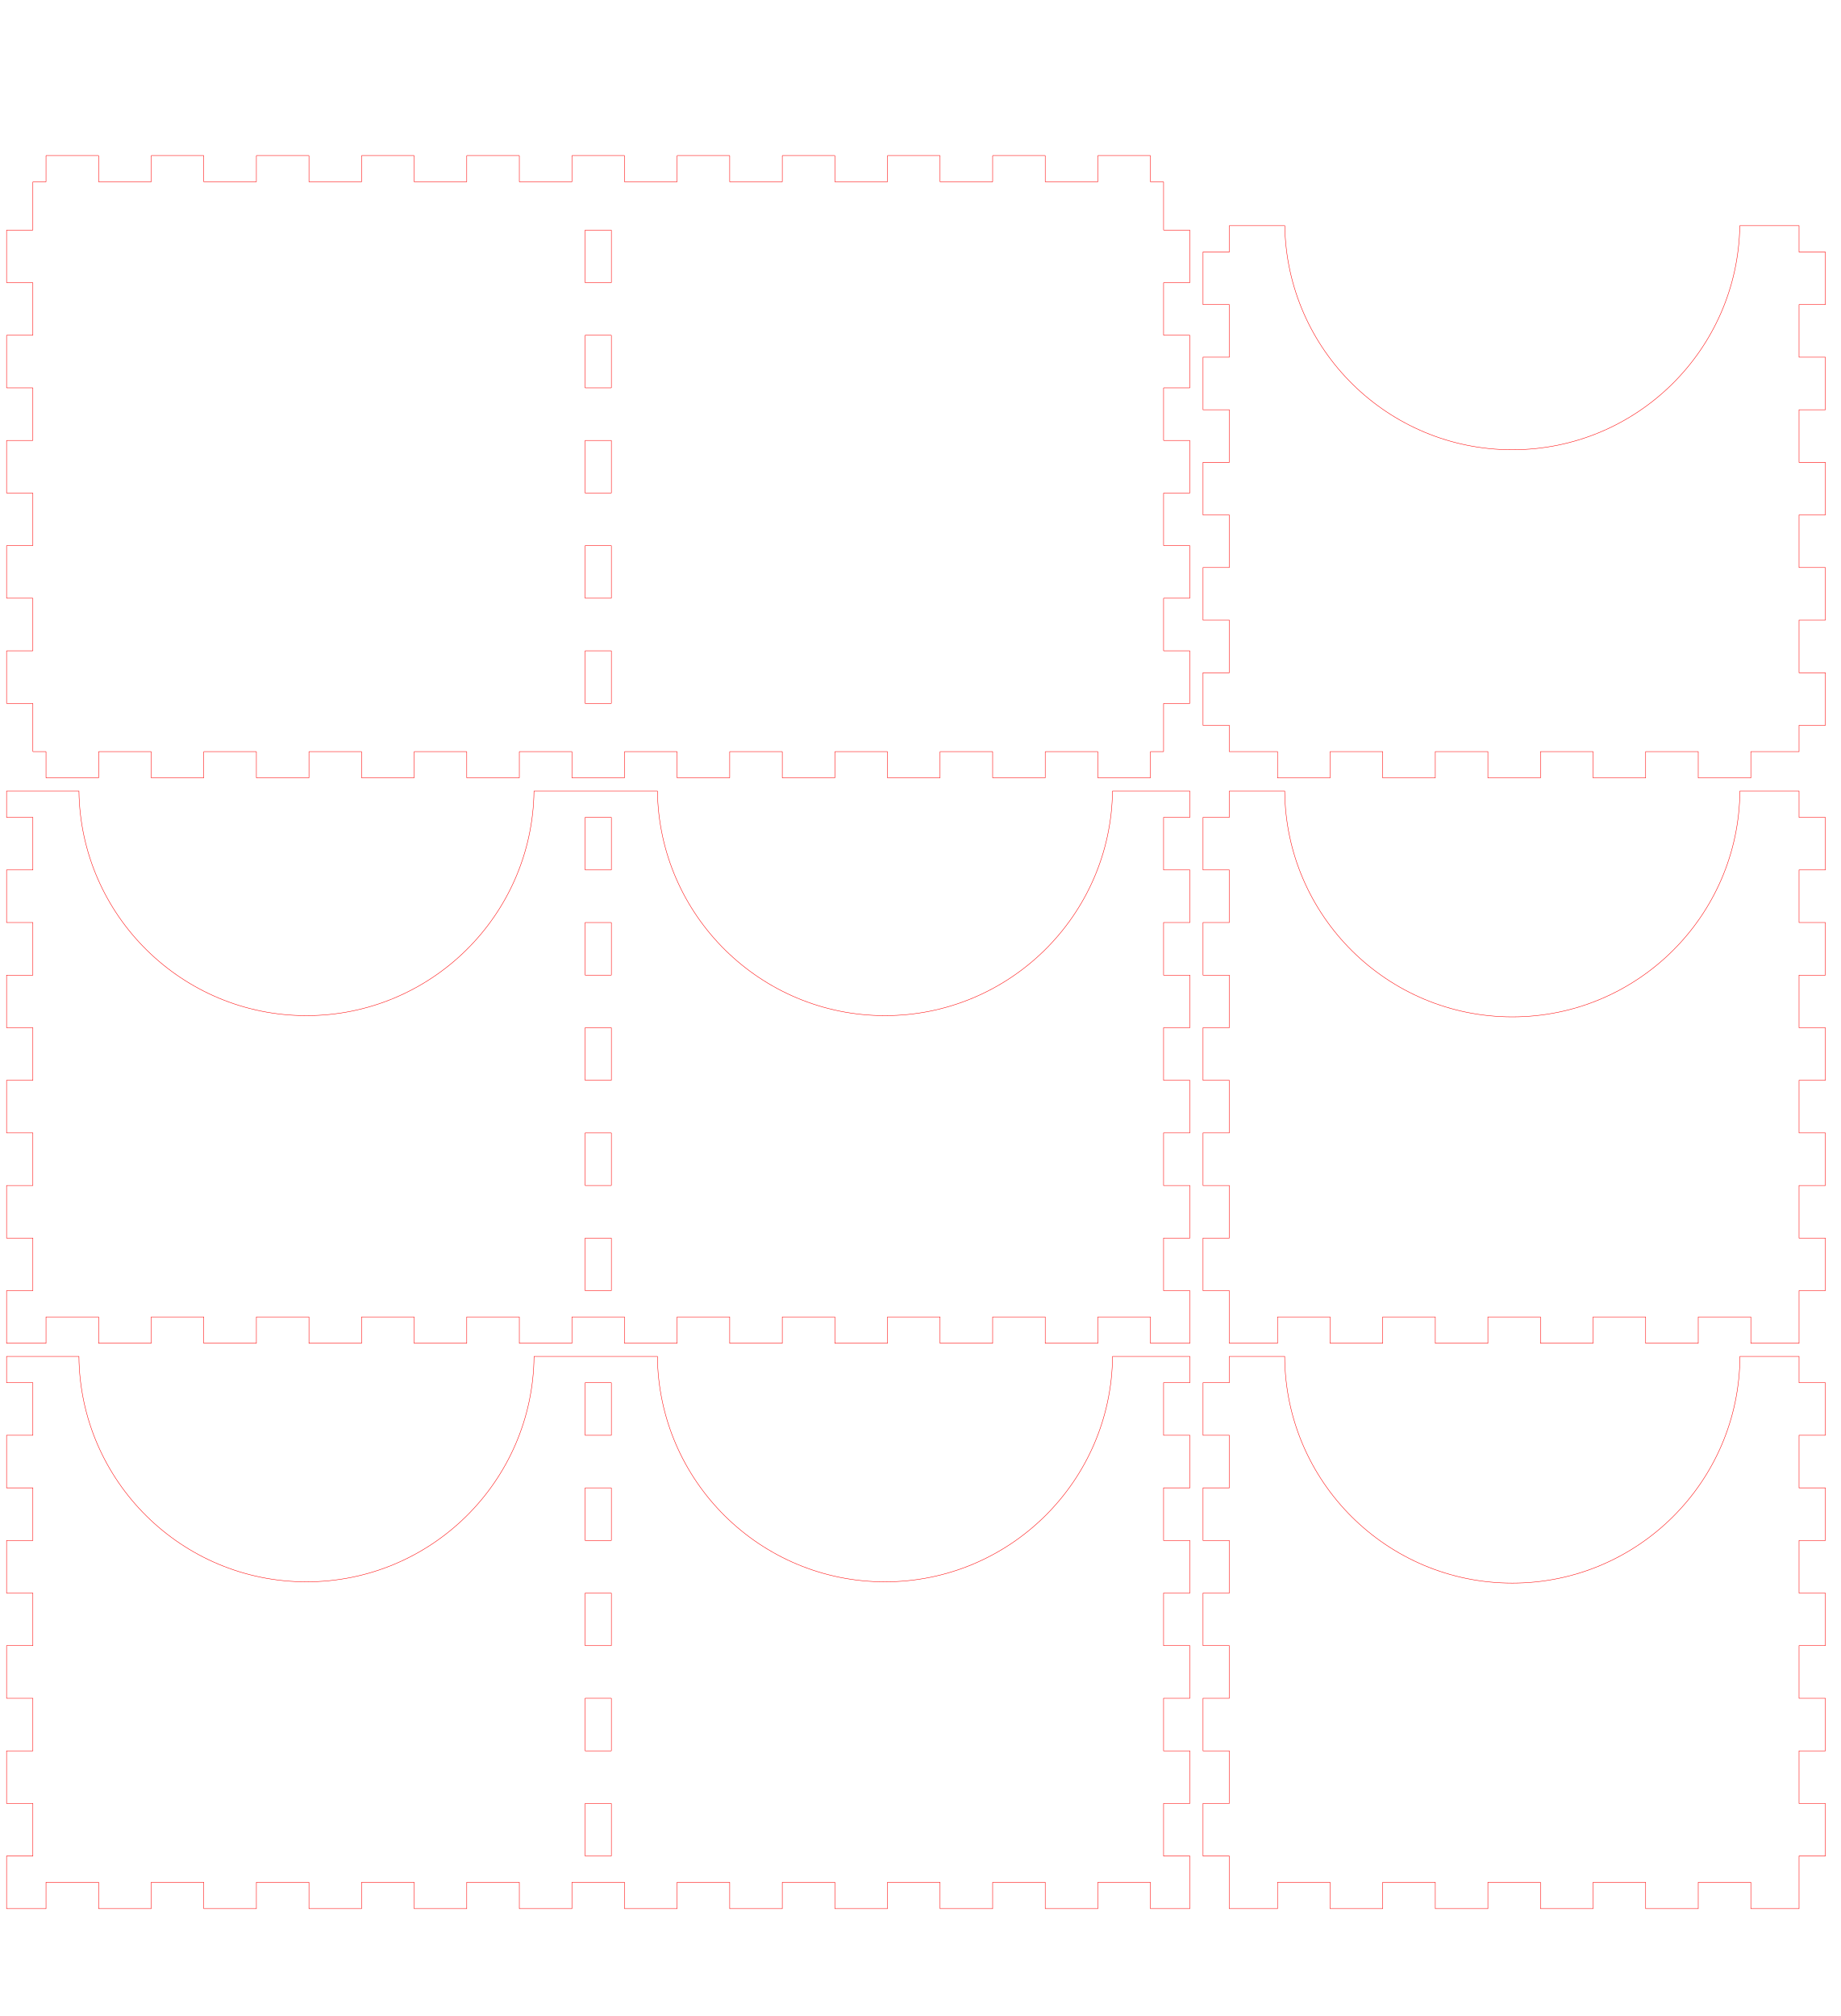
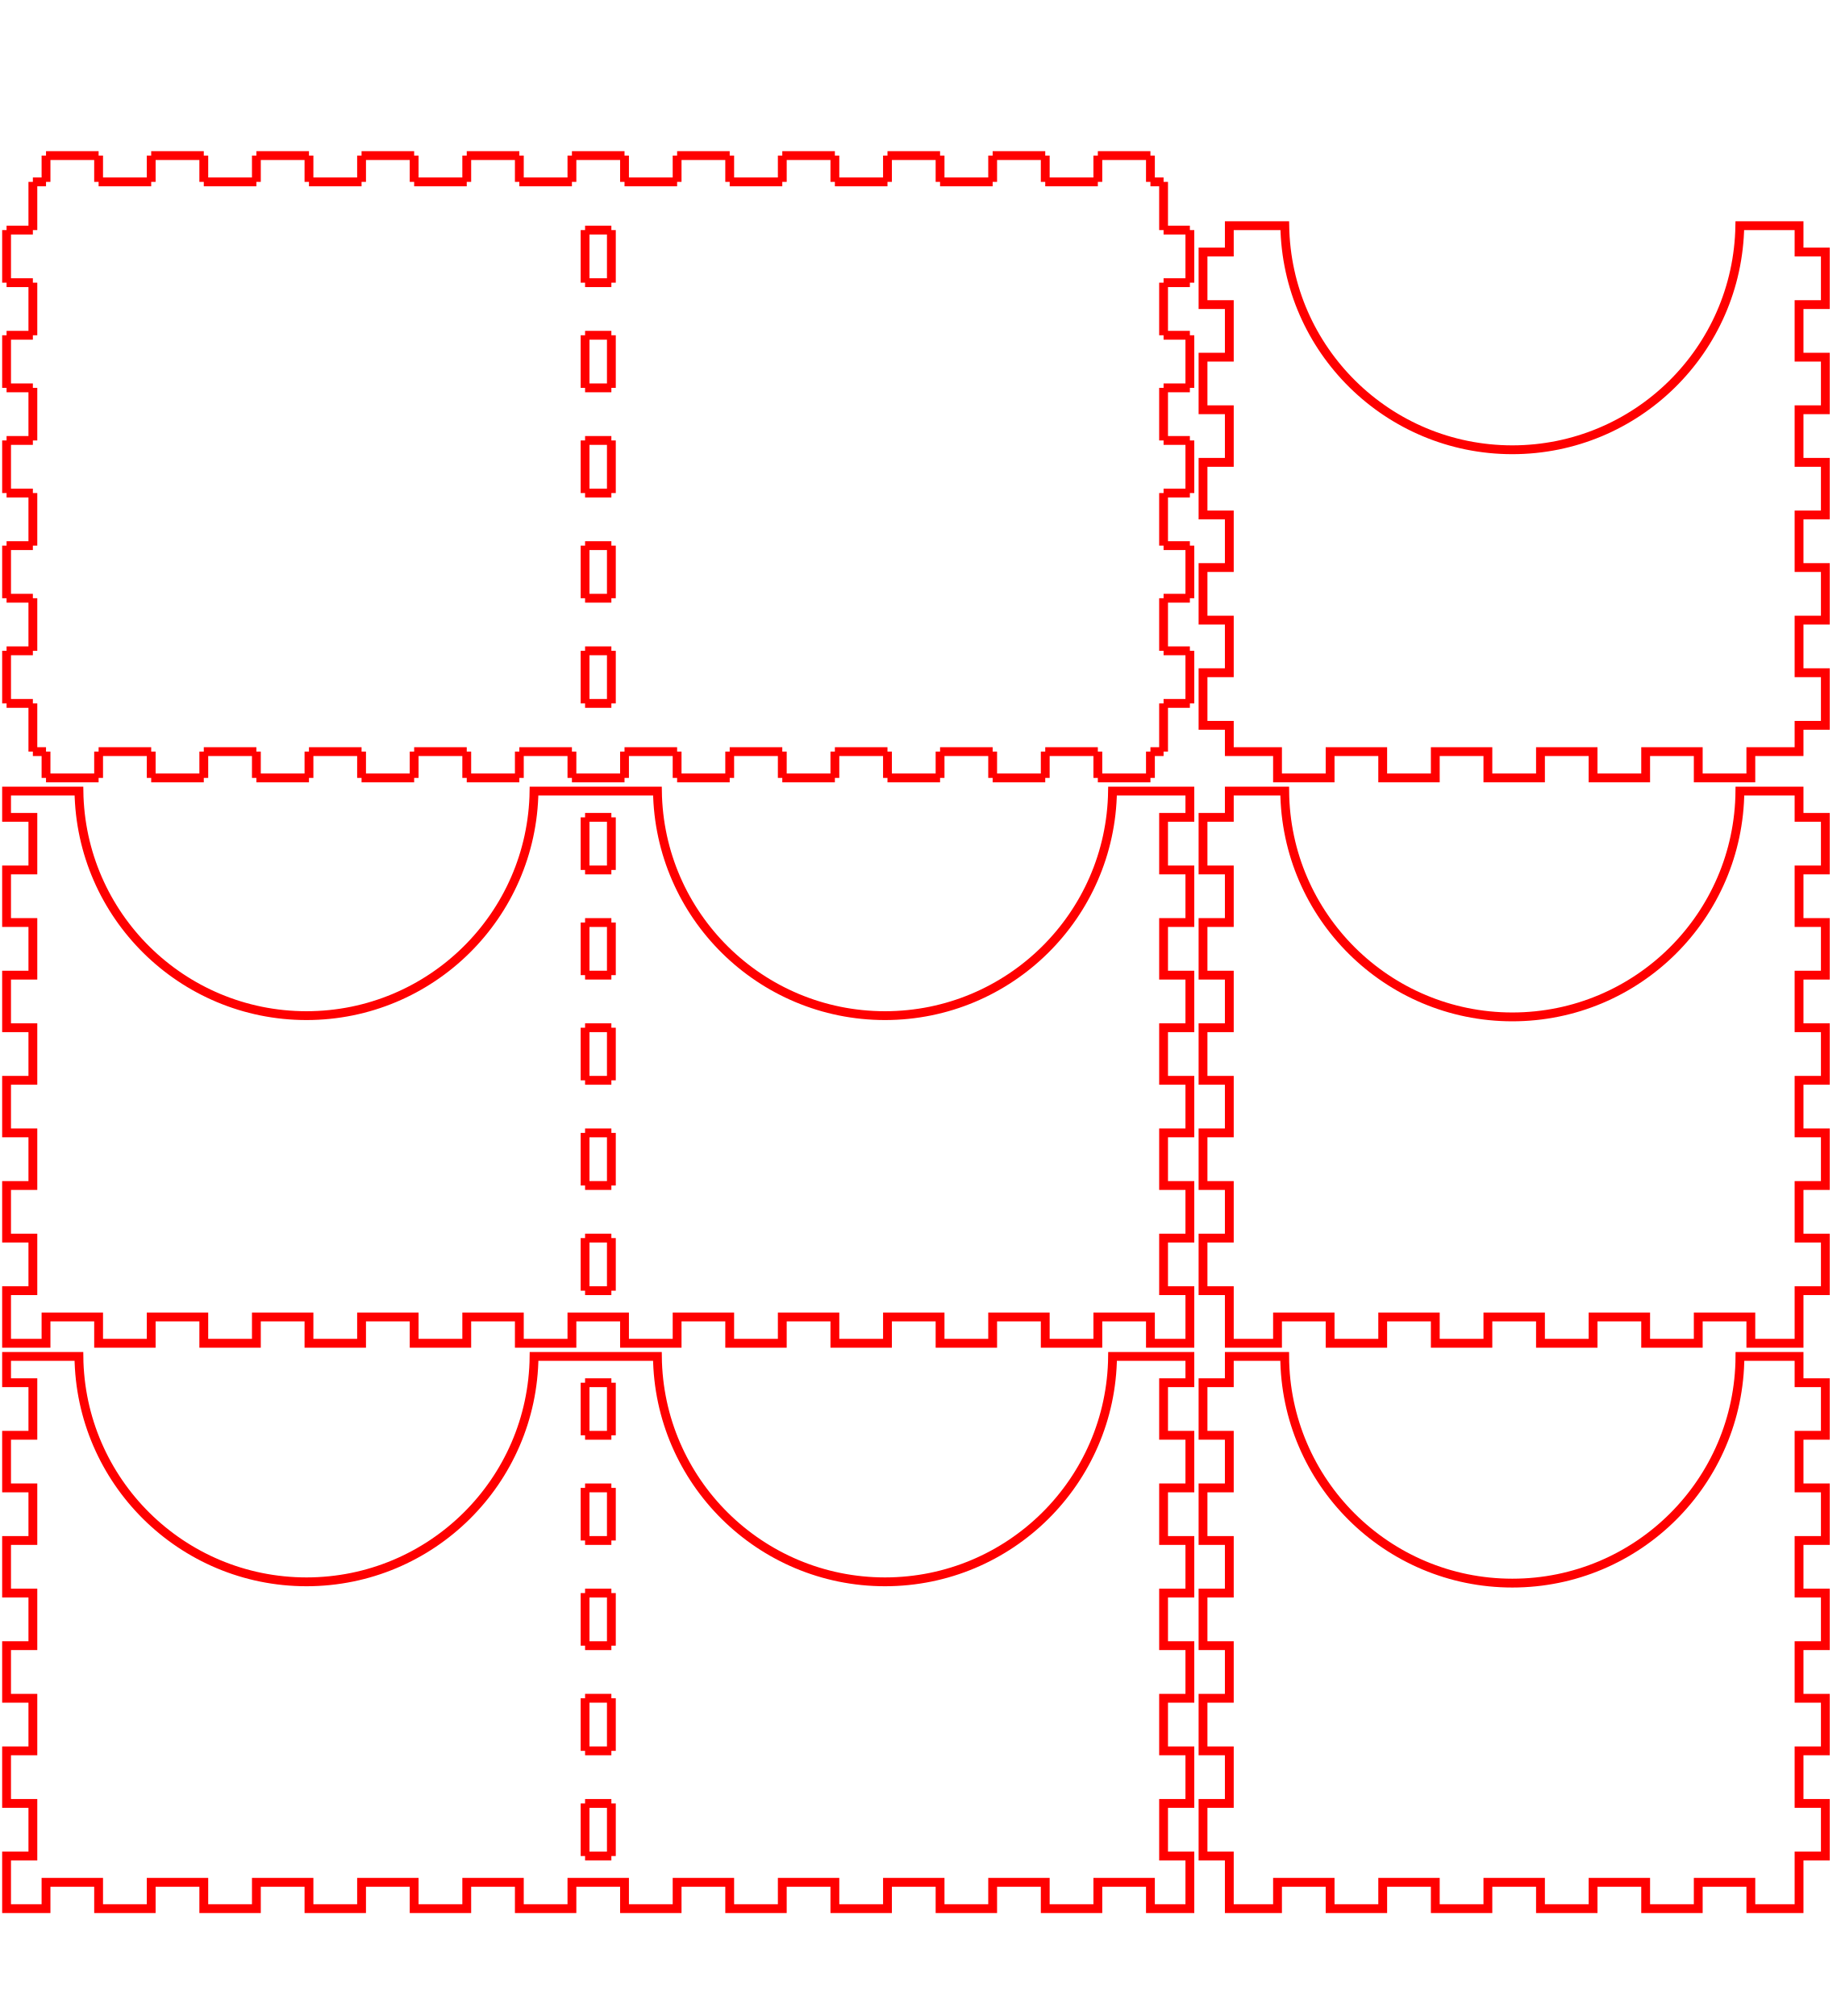
<svg xmlns="http://www.w3.org/2000/svg" width="210mm" height="230mm" viewBox="0 9770 210 230" version="1.1" id="svg2532">
  <defs id="defs2471">
    <g id="g2469">
      <symbol overflow="visible" id="glyph0-0">
        <path style="stroke:none;" d="" id="path2457" />
      </symbol>
      <symbol overflow="visible" id="glyph0-1">
        <path style="stroke:none;" d="M 2.594 -5.156 L 2.594 0 L 3.469 0 L 3.469 -7.234 L 2.891 -7.234 C 2.578 -6.125 2.375 -5.969 1.016 -5.797 L 1.016 -5.156 Z M 2.594 -5.156 " id="path2460" />
      </symbol>
      <symbol overflow="visible" id="glyph0-2">
        <path style="stroke:none;" d="M 2.75 -7.234 C 2.094 -7.234 1.484 -6.938 1.125 -6.438 C 0.656 -5.797 0.438 -4.844 0.438 -3.5 C 0.438 -1.062 1.234 0.234 2.75 0.234 C 4.25 0.234 5.062 -1.062 5.062 -3.438 C 5.062 -4.844 4.844 -5.781 4.375 -6.438 C 4.016 -6.938 3.422 -7.234 2.75 -7.234 Z M 2.75 -6.453 C 3.703 -6.453 4.172 -5.484 4.172 -3.516 C 4.172 -1.453 3.703 -0.5 2.734 -0.5 C 1.797 -0.5 1.328 -1.5 1.328 -3.484 C 1.328 -5.484 1.797 -6.453 2.75 -6.453 Z M 2.75 -6.453 " id="path2463" />
      </symbol>
      <symbol overflow="visible" id="glyph0-3">
        <path style="stroke:none;" d="M 0.703 -5.234 L 0.703 0 L 1.547 0 L 1.547 -3.297 C 1.547 -4.047 2.094 -4.656 2.766 -4.656 C 3.391 -4.656 3.734 -4.281 3.734 -3.609 L 3.734 0 L 4.578 0 L 4.578 -3.297 C 4.578 -4.047 5.125 -4.656 5.812 -4.656 C 6.422 -4.656 6.781 -4.266 6.781 -3.609 L 6.781 0 L 7.625 0 L 7.625 -3.938 C 7.625 -4.875 7.078 -5.391 6.094 -5.391 C 5.406 -5.391 4.984 -5.188 4.484 -4.594 C 4.188 -5.156 3.766 -5.391 3.078 -5.391 C 2.375 -5.391 1.906 -5.125 1.469 -4.5 L 1.469 -5.234 Z M 0.703 -5.234 " id="path2466" />
      </symbol>
    </g>
  </defs>
-   <path id="path2489" d="m 69.75,9981.75 v 0 m 0,0 h -3 m 0,0 v -6 m 0,0 h 3 m 0,0 v 6" style="fill:none;stroke:#ff0000;stroke-width:0.05;stroke-linecap:butt;stroke-linejoin:miter;stroke-miterlimit:10;stroke-opacity:1" />
-   <path id="path2491" d="m 69.75,9969.75 v 0 m 0,0 h -3 m 0,0 v -6 m 0,0 h 3 m 0,0 v 6" style="fill:none;stroke:#ff0000;stroke-width:0.05;stroke-linecap:butt;stroke-linejoin:miter;stroke-miterlimit:10;stroke-opacity:1" />
-   <path id="path2493" d="m 69.75,9957.75 v 0 m 0,0 h -3 m 0,0 v -6 m 0,0 h 3 m 0,0 v 6" style="fill:none;stroke:#ff0000;stroke-width:0.05;stroke-linecap:butt;stroke-linejoin:miter;stroke-miterlimit:10;stroke-opacity:1" />
-   <path id="path2495" d="m 69.75,9945.75 v 0 m 0,0 h -3 m 0,0 v -6 m 0,0 h 3 m 0,0 v 6" style="fill:none;stroke:#ff0000;stroke-width:0.05;stroke-linecap:butt;stroke-linejoin:miter;stroke-miterlimit:10;stroke-opacity:1" />
-   <path id="path2497" d="m 69.75,9933.75 v 0 m 0,0 h -3 m 0,0 v -6 m 0,0 h 3 m 0,0 v 6" style="fill:none;stroke:#ff0000;stroke-width:0.05;stroke-linecap:butt;stroke-linejoin:miter;stroke-miterlimit:10;stroke-opacity:1" />
-   <path style="fill:none;stroke:#ff0000;stroke-width:0.189;stroke-linecap:butt;stroke-linejoin:miter;stroke-miterlimit:10;stroke-opacity:1" d="M 2.834 584.883 L 2.834 596.221 L 14.174 596.221 L 14.174 618.898 L 2.834 618.898 L 2.834 641.574 L 14.174 641.574 L 14.174 664.252 L 2.834 664.252 L 2.834 686.93 L 14.174 686.93 L 14.174 709.605 L 2.834 709.605 L 2.834 732.283 L 14.174 732.283 L 14.174 754.961 L 2.834 754.961 L 2.834 777.639 L 14.174 777.639 L 14.174 800.314 L 2.834 800.314 L 2.834 811.654 L 2.834 822.992 L 14.174 822.992 L 19.842 822.992 L 19.842 811.654 L 42.52 811.654 L 42.52 822.992 L 65.197 822.992 L 65.197 811.654 L 87.873 811.654 L 87.873 822.992 L 110.551 822.992 L 110.551 811.654 L 133.229 811.654 L 133.229 822.992 L 155.906 822.992 L 155.906 811.654 L 178.582 811.654 L 178.582 822.992 L 201.26 822.992 L 201.26 811.654 L 223.938 811.654 L 223.938 822.992 L 246.613 822.992 L 246.613 811.654 L 269.291 811.654 L 269.291 822.992 L 291.969 822.992 L 291.969 811.654 L 314.646 811.654 L 314.646 822.992 L 337.322 822.992 L 337.322 811.654 L 360 811.654 L 360 822.992 L 382.678 822.992 L 382.678 811.654 L 405.354 811.654 L 405.354 822.992 L 428.031 822.992 L 428.031 811.654 L 450.709 811.654 L 450.709 822.992 L 473.387 822.992 L 473.387 811.654 L 496.062 811.654 L 496.062 822.992 L 501.732 822.992 L 513.07 822.992 L 513.07 811.654 L 513.07 800.314 L 501.732 800.314 L 501.732 777.639 L 513.07 777.639 L 513.07 754.961 L 501.732 754.961 L 501.732 732.283 L 513.07 732.283 L 513.07 709.605 L 501.732 709.605 L 501.732 686.93 L 513.07 686.93 L 513.07 664.252 L 501.732 664.252 L 501.732 641.574 L 513.07 641.574 L 513.07 618.898 L 501.732 618.898 L 501.732 596.221 L 513.07 596.221 L 513.07 584.883 L 501.732 584.883 L 479.736 584.883 A 98.173 98.173 0 0 1 381.611 682.08 A 98.173 98.173 0 0 1 283.473 584.883 L 230.287 584.883 A 98.173 98.173 0 0 1 132.162 682.08 A 98.173 98.173 0 0 1 34.025 584.883 L 14.174 584.883 L 2.834 584.883 z " transform="matrix(0.2645833,0,0,0.2645833,0,9770)" id="path2499" />
-   <path id="path2501" d="m 69.75,9917.25 v 0 m 0,0 h -3 m 0,0 v -6 m 0,0 h 3 m 0,0 v 6" style="fill:none;stroke:#ff0000;stroke-width:0.05;stroke-linecap:butt;stroke-linejoin:miter;stroke-miterlimit:10;stroke-opacity:1" />
-   <path id="path2503" d="m 69.75,9905.25 v 0 m 0,0 h -3 m 0,0 v -6 m 0,0 h 3 m 0,0 v 6" style="fill:none;stroke:#ff0000;stroke-width:0.05;stroke-linecap:butt;stroke-linejoin:miter;stroke-miterlimit:10;stroke-opacity:1" />
-   <path id="path2505" d="m 69.75,9893.25 v 0 m 0,0 h -3 m 0,0 v -6 m 0,0 h 3 m 0,0 v 6" style="fill:none;stroke:#ff0000;stroke-width:0.05;stroke-linecap:butt;stroke-linejoin:miter;stroke-miterlimit:10;stroke-opacity:1" />
-   <path id="path2507" d="m 69.75,9881.25 v 0 m 0,0 h -3 m 0,0 v -6 m 0,0 h 3 m 0,0 v 6" style="fill:none;stroke:#ff0000;stroke-width:0.05;stroke-linecap:butt;stroke-linejoin:miter;stroke-miterlimit:10;stroke-opacity:1" />
-   <path id="path2509" d="m 69.75,9869.25 v 0 m 0,0 h -3 m 0,0 v -6 m 0,0 h 3 m 0,0 v 6" style="fill:none;stroke:#ff0000;stroke-width:0.05;stroke-linecap:butt;stroke-linejoin:miter;stroke-miterlimit:10;stroke-opacity:1" />
-   <path style="fill:none;stroke:#ff0000;stroke-width:0.189;stroke-linecap:butt;stroke-linejoin:miter;stroke-miterlimit:10;stroke-opacity:1" d="M 2.834 341.102 L 2.834 352.441 L 14.174 352.441 L 14.174 375.117 L 2.834 375.117 L 2.834 397.795 L 14.174 397.795 L 14.174 420.473 L 2.834 420.473 L 2.834 443.15 L 14.174 443.15 L 14.174 465.826 L 2.834 465.826 L 2.834 488.504 L 14.174 488.504 L 14.174 511.182 L 2.834 511.182 L 2.834 533.857 L 14.174 533.857 L 14.174 556.535 L 2.834 556.535 L 2.834 567.873 L 2.834 579.213 L 14.174 579.213 L 19.842 579.213 L 19.842 567.873 L 42.52 567.873 L 42.52 579.213 L 65.197 579.213 L 65.197 567.873 L 87.873 567.873 L 87.873 579.213 L 110.551 579.213 L 110.551 567.873 L 133.229 567.873 L 133.229 579.213 L 155.906 579.213 L 155.906 567.873 L 178.582 567.873 L 178.582 579.213 L 201.26 579.213 L 201.26 567.873 L 223.938 567.873 L 223.938 579.213 L 246.613 579.213 L 246.613 567.873 L 269.291 567.873 L 269.291 579.213 L 291.969 579.213 L 291.969 567.873 L 314.646 567.873 L 314.646 579.213 L 337.322 579.213 L 337.322 567.873 L 360 567.873 L 360 579.213 L 382.678 579.213 L 382.678 567.873 L 405.354 567.873 L 405.354 579.213 L 428.031 579.213 L 428.031 567.873 L 450.709 567.873 L 450.709 579.213 L 473.387 579.213 L 473.387 567.873 L 496.062 567.873 L 496.062 579.213 L 501.732 579.213 L 513.07 579.213 L 513.07 567.873 L 513.07 556.535 L 501.732 556.535 L 501.732 533.857 L 513.07 533.857 L 513.07 511.182 L 501.732 511.182 L 501.732 488.504 L 513.07 488.504 L 513.07 465.826 L 501.732 465.826 L 501.732 443.15 L 513.07 443.15 L 513.07 420.473 L 501.732 420.473 L 501.732 397.795 L 513.07 397.795 L 513.07 375.117 L 501.732 375.117 L 501.732 352.441 L 513.07 352.441 L 513.07 341.102 L 501.732 341.102 L 479.719 341.102 A 98.173 98.173 0 0 1 381.611 437.939 A 98.173 98.173 0 0 1 283.484 341.102 L 230.27 341.102 A 98.173 98.173 0 0 1 132.162 437.939 A 98.173 98.173 0 0 1 34.037 341.102 L 14.174 341.102 L 2.834 341.102 z " transform="matrix(0.2645833,0,0,0.2645833,0,9770)" id="path2511" />
-   <path id="path2513" d="m 69.75,9850.25 v 0 m 0,0 h -3 m 0,0 v -6 m 0,0 h 3 m 0,0 v 6" style="fill:none;stroke:#ff0000;stroke-width:0.05;stroke-linecap:butt;stroke-linejoin:miter;stroke-miterlimit:10;stroke-opacity:1" />
-   <path id="path2515" d="m 69.75,9838.25 v 0 m 0,0 h -3 m 0,0 v -6 m 0,0 h 3 m 0,0 v 6" style="fill:none;stroke:#ff0000;stroke-width:0.05;stroke-linecap:butt;stroke-linejoin:miter;stroke-miterlimit:10;stroke-opacity:1" />
-   <path id="path2517" d="m 69.75,9826.25 v 0 m 0,0 h -3 m 0,0 v -6 m 0,0 h 3 m 0,0 v 6" style="fill:none;stroke:#ff0000;stroke-width:0.05;stroke-linecap:butt;stroke-linejoin:miter;stroke-miterlimit:10;stroke-opacity:1" />
-   <path id="path2519" d="m 69.75,9814.25 v 0 m 0,0 h -3 m 0,0 v -6 m 0,0 h 3 m 0,0 v 6" style="fill:none;stroke:#ff0000;stroke-width:0.05;stroke-linecap:butt;stroke-linejoin:miter;stroke-miterlimit:10;stroke-opacity:1" />
-   <path id="path2521" d="m 69.75,9802.25 v 0 m 0,0 h -3 m 0,0 v -6 m 0,0 h 3 m 0,0 v 6" style="fill:none;stroke:#ff0000;stroke-width:0.05;stroke-linecap:butt;stroke-linejoin:miter;stroke-miterlimit:10;stroke-opacity:1" />
-   <path id="path2523" d="m 3.75,9855.75 h 1.5 m 0,0 v 0 m 0,0 v 3 m 0,0 h 6 m 0,0 v -3 m 0,0 h 6 m 0,0 v 0 m 0,0 v 3 m 0,0 h 6 m 0,0 v -3 m 0,0 h 6 m 0,0 v 0 m 0,0 v 3 m 0,0 h 6 m 0,0 v -3 m 0,0 h 6 m 0,0 v 0 m 0,0 v 3 m 0,0 h 6 m 0,0 v -3 m 0,0 h 6 m 0,0 v 0 m 0,0 v 3 m 0,0 h 6 m 0,0 v -3 m 0,0 h 6 m 0,0 v 0 m 0,0 v 3 m 0,0 h 6 m 0,0 v -3 m 0,0 h 6 m 0,0 v 0 m 0,0 v 3 m 0,0 h 6 m 0,0 v -3 m 0,0 h 6 m 0,0 v 0 m 0,0 v 3 m 0,0 h 6 m 0,0 v -3 m 0,0 h 6 m 0,0 v 0 m 0,0 v 3 m 0,0 h 6 m 0,0 v -3 m 0,0 h 6 m 0,0 v 0 m 0,0 v 3 m 0,0 h 6 m 0,0 v -3 m 0,0 h 6 m 0,0 v 0 m 0,0 v 3 m 0,0 h 6 m 0,0 v -3 m 0,0 h 1.5 m 0,0 v 0 m 0,0 v 0 m 0,0 v -5.5 m 0,0 v 0 m 0,0 h 3 m 0,0 v -6 m 0,0 h -3 m 0,0 v -6 m 0,0 v 0 m 0,0 h 3 m 0,0 v -6 m 0,0 h -3 m 0,0 v -6 m 0,0 v 0 m 0,0 h 3 m 0,0 v -6 m 0,0 h -3 m 0,0 v -6 m 0,0 v 0 m 0,0 h 3 m 0,0 v -6 m 0,0 h -3 m 0,0 v -6 m 0,0 v 0 m 0,0 h 3 m 0,0 v -6 m 0,0 h -3 m 0,0 v -5.5 m 0,0 v 0 m 0,0 v 0 m 0,0 h -1.5 m 0,0 v 0 m 0,0 v -3 m 0,0 h -6 m 0,0 v 3 m 0,0 h -6 m 0,0 v 0 m 0,0 v -3 m 0,0 h -6 m 0,0 v 3 m 0,0 h -6 m 0,0 v 0 m 0,0 v -3 m 0,0 h -6 m 0,0 v 3 m 0,0 h -6 m 0,0 v 0 m 0,0 v -3 m 0,0 h -6 m 0,0 v 3 m 0,0 h -6 m 0,0 v 0 m 0,0 v -3 m 0,0 h -6 m 0,0 v 3 m 0,0 h -6 m 0,0 v 0 m 0,0 v -3 m 0,0 h -6 m 0,0 v 3 m 0,0 h -6 m 0,0 v 0 m 0,0 v -3 m 0,0 h -6 m 0,0 v 3 m 0,0 h -6 m 0,0 v 0 m 0,0 v -3 m 0,0 h -6 m 0,0 v 3 m 0,0 h -6 m 0,0 v 0 m 0,0 v -3 m 0,0 h -6 m 0,0 v 3 m 0,0 h -6 m 0,0 v 0 m 0,0 v -3 m 0,0 h -6 m 0,0 v 3 m 0,0 h -6 m 0,0 v 0 m 0,0 v -3 m 0,0 h -6 m 0,0 v 3 m 0,0 h -1.5 m 0,0 v 0 m 0,0 v 0 m 0,0 v 5.5 m 0,0 v 0 m 0,0 h -3 m 0,0 v 6 m 0,0 h 3 m 0,0 v 6 m 0,0 v 0 m 0,0 h -3 m 0,0 v 6 m 0,0 h 3 m 0,0 v 6 m 0,0 v 0 m 0,0 h -3 m 0,0 v 6 m 0,0 h 3 m 0,0 v 6 m 0,0 v 0 m 0,0 h -3 m 0,0 v 6 m 0,0 h 3 m 0,0 v 6 m 0,0 v 0 m 0,0 h -3 m 0,0 v 6 m 0,0 h 3 m 0,0 v 5.5 m 0,0 v 0 m 0,0 v 0" style="fill:none;stroke:#ff0000;stroke-width:0.05;stroke-linecap:butt;stroke-linejoin:miter;stroke-miterlimit:10;stroke-opacity:1" />
-   <path style="fill:none;stroke:#ff0000;stroke-width:0.189;stroke-linecap:butt;stroke-linejoin:miter;stroke-miterlimit:10;stroke-opacity:1" d="M 530.078 584.883 L 530.078 596.221 L 518.74 596.221 L 518.74 618.898 L 530.078 618.898 L 530.078 641.574 L 518.74 641.574 L 518.74 664.252 L 530.078 664.252 L 530.078 686.93 L 518.74 686.93 L 518.74 709.605 L 530.078 709.605 L 530.078 732.283 L 518.74 732.283 L 518.74 754.961 L 530.078 754.961 L 530.078 777.639 L 518.74 777.639 L 518.74 800.314 L 530.078 800.314 L 530.078 811.654 L 530.078 822.992 L 550.865 822.992 L 550.865 811.654 L 573.543 811.654 L 573.543 822.992 L 596.221 822.992 L 596.221 811.654 L 618.898 811.654 L 618.898 822.992 L 641.574 822.992 L 641.574 811.654 L 664.252 811.654 L 664.252 822.992 L 686.93 822.992 L 686.93 811.654 L 709.605 811.654 L 709.605 822.992 L 732.283 822.992 L 732.283 811.654 L 754.961 811.654 L 754.961 822.992 L 775.748 822.992 L 775.748 811.654 L 775.748 800.314 L 787.086 800.314 L 787.086 777.639 L 775.748 777.639 L 775.748 754.961 L 787.086 754.961 L 787.086 732.283 L 775.748 732.283 L 775.748 709.605 L 787.086 709.605 L 787.086 686.93 L 775.748 686.93 L 775.748 664.252 L 787.086 664.252 L 787.086 641.574 L 775.748 641.574 L 775.748 618.898 L 787.086 618.898 L 787.086 596.221 L 775.748 596.221 L 775.748 584.883 L 750.264 584.883 A 98.173 98.173 0 0 1 652.111 682.631 A 98.173 98.173 0 0 1 553.953 584.883 L 530.078 584.883 z " transform="matrix(0.2645833,0,0,0.2645833,0,9770)" id="path2525" />
-   <path style="fill:none;stroke:#ff0000;stroke-width:0.189;stroke-linecap:butt;stroke-linejoin:miter;stroke-miterlimit:10;stroke-opacity:1" d="M 530.078 341.102 L 530.078 352.441 L 518.74 352.441 L 518.74 375.117 L 530.078 375.117 L 530.078 397.795 L 518.74 397.795 L 518.74 420.473 L 530.078 420.473 L 530.078 443.15 L 518.74 443.15 L 518.74 465.826 L 530.078 465.826 L 530.078 488.504 L 518.74 488.504 L 518.74 511.182 L 530.078 511.182 L 530.078 533.857 L 518.74 533.857 L 518.74 556.535 L 530.078 556.535 L 530.078 567.873 L 530.078 579.213 L 550.865 579.213 L 550.865 567.873 L 573.543 567.873 L 573.543 579.213 L 596.221 579.213 L 596.221 567.873 L 618.898 567.873 L 618.898 579.213 L 641.574 579.213 L 641.574 567.873 L 664.252 567.873 L 664.252 579.213 L 686.93 579.213 L 686.93 567.873 L 709.605 567.873 L 709.605 579.213 L 732.283 579.213 L 732.283 567.873 L 754.961 567.873 L 754.961 579.213 L 775.748 579.213 L 775.748 567.873 L 775.748 556.535 L 787.086 556.535 L 787.086 533.857 L 775.748 533.857 L 775.748 511.182 L 787.086 511.182 L 787.086 488.504 L 775.748 488.504 L 775.748 465.826 L 787.086 465.826 L 787.086 443.15 L 775.748 443.15 L 775.748 420.473 L 787.086 420.473 L 787.086 397.795 L 775.748 397.795 L 775.748 375.117 L 787.086 375.117 L 787.086 352.441 L 775.748 352.441 L 775.748 341.102 L 750.246 341.102 A 98.173 98.173 0 0 1 652.111 438.479 A 98.173 98.173 0 0 1 553.965 341.102 L 530.078 341.102 z " transform="matrix(0.2645833,0,0,0.2645833,0,9770)" id="path2527" />
-   <path style="fill:none;stroke:#ff0000;stroke-width:0.189;stroke-linecap:butt;stroke-linejoin:miter;stroke-miterlimit:10;stroke-opacity:1" d="M 530.078 97.322 L 530.078 108.662 L 518.74 108.662 L 518.74 131.338 L 530.078 131.338 L 530.078 154.016 L 518.74 154.016 L 518.74 176.693 L 530.078 176.693 L 530.078 199.369 L 518.74 199.369 L 518.74 222.047 L 530.078 222.047 L 530.078 244.725 L 518.74 244.725 L 518.74 267.402 L 530.078 267.402 L 530.078 290.078 L 518.74 290.078 L 518.74 312.756 L 530.078 312.756 L 530.078 324.094 L 550.865 324.094 L 550.865 335.434 L 573.543 335.434 L 573.543 324.094 L 596.221 324.094 L 596.221 335.434 L 618.898 335.434 L 618.898 324.094 L 641.574 324.094 L 641.574 335.434 L 664.252 335.434 L 664.252 324.094 L 686.93 324.094 L 686.93 335.434 L 709.605 335.434 L 709.605 324.094 L 732.283 324.094 L 732.283 335.434 L 754.961 335.434 L 754.961 324.094 L 775.748 324.094 L 775.748 312.756 L 787.086 312.756 L 787.086 290.078 L 775.748 290.078 L 775.748 267.402 L 787.086 267.402 L 787.086 244.725 L 775.748 244.725 L 775.748 222.047 L 787.086 222.047 L 787.086 199.369 L 775.748 199.369 L 775.748 176.693 L 787.086 176.693 L 787.086 154.016 L 775.748 154.016 L 775.748 131.338 L 787.086 131.338 L 787.086 108.662 L 775.748 108.662 L 775.748 97.322 L 750.207 97.322 A 98.173 98.173 0 0 1 652.111 193.939 A 98.173 98.173 0 0 1 553.992 97.322 L 530.078 97.322 z " transform="matrix(0.2645833,0,0,0.2645833,0,9770)" id="path2529" />
+   <path id="path2489" d="m 69.75,9981.75 v 0 m 0,0 h -3 m 0,0 v -6 m 0,0 h 3 m 0,0 v 6" style="fill:none;stroke:#ff0000;stroke-width:1.007;stroke-linecap:butt;stroke-linejoin:miter;stroke-miterlimit:10;stroke-opacity:1;stroke-dasharray:none" />
+   <path id="path2491" d="m 69.75,9969.75 v 0 m 0,0 h -3 m 0,0 v -6 m 0,0 h 3 m 0,0 v 6" style="fill:none;stroke:#ff0000;stroke-width:1.007;stroke-linecap:butt;stroke-linejoin:miter;stroke-miterlimit:10;stroke-opacity:1;stroke-dasharray:none" />
+   <path id="path2493" d="m 69.75,9957.75 v 0 m 0,0 h -3 m 0,0 v -6 m 0,0 h 3 m 0,0 v 6" style="fill:none;stroke:#ff0000;stroke-width:1.007;stroke-linecap:butt;stroke-linejoin:miter;stroke-miterlimit:10;stroke-opacity:1;stroke-dasharray:none" />
+   <path id="path2495" d="m 69.75,9945.75 v 0 m 0,0 h -3 m 0,0 v -6 m 0,0 h 3 m 0,0 v 6" style="fill:none;stroke:#ff0000;stroke-width:1.007;stroke-linecap:butt;stroke-linejoin:miter;stroke-miterlimit:10;stroke-opacity:1;stroke-dasharray:none" />
+   <path id="path2497" d="m 69.75,9933.75 v 0 m 0,0 h -3 m 0,0 v -6 m 0,0 h 3 m 0,0 v 6" style="fill:none;stroke:#ff0000;stroke-width:1.007;stroke-linecap:butt;stroke-linejoin:miter;stroke-miterlimit:10;stroke-opacity:1;stroke-dasharray:none" />
+   <path style="fill:none;stroke:#ff0000;stroke-width:3.806;stroke-linecap:butt;stroke-linejoin:miter;stroke-miterlimit:10;stroke-opacity:1;stroke-dasharray:none" d="M 2.834 584.883 L 2.834 596.221 L 14.174 596.221 L 14.174 618.898 L 2.834 618.898 L 2.834 641.574 L 14.174 641.574 L 14.174 664.252 L 2.834 664.252 L 2.834 686.93 L 14.174 686.93 L 14.174 709.605 L 2.834 709.605 L 2.834 732.283 L 14.174 732.283 L 14.174 754.961 L 2.834 754.961 L 2.834 777.639 L 14.174 777.639 L 14.174 800.314 L 2.834 800.314 L 2.834 811.654 L 2.834 822.992 L 14.174 822.992 L 19.842 822.992 L 19.842 811.654 L 42.52 811.654 L 42.52 822.992 L 65.197 822.992 L 65.197 811.654 L 87.873 811.654 L 87.873 822.992 L 110.551 822.992 L 110.551 811.654 L 133.229 811.654 L 133.229 822.992 L 155.906 822.992 L 155.906 811.654 L 178.582 811.654 L 178.582 822.992 L 201.26 822.992 L 201.26 811.654 L 223.938 811.654 L 223.938 822.992 L 246.613 822.992 L 246.613 811.654 L 269.291 811.654 L 269.291 822.992 L 291.969 822.992 L 291.969 811.654 L 314.646 811.654 L 314.646 822.992 L 337.322 822.992 L 337.322 811.654 L 360 811.654 L 360 822.992 L 382.678 822.992 L 382.678 811.654 L 405.354 811.654 L 405.354 822.992 L 428.031 822.992 L 428.031 811.654 L 450.709 811.654 L 450.709 822.992 L 473.387 822.992 L 473.387 811.654 L 496.062 811.654 L 496.062 822.992 L 501.732 822.992 L 513.07 822.992 L 513.07 811.654 L 513.07 800.314 L 501.732 800.314 L 501.732 777.639 L 513.07 777.639 L 513.07 754.961 L 501.732 754.961 L 501.732 732.283 L 513.07 732.283 L 513.07 709.605 L 501.732 709.605 L 501.732 686.93 L 513.07 686.93 L 513.07 664.252 L 501.732 664.252 L 501.732 641.574 L 513.07 641.574 L 513.07 618.898 L 501.732 618.898 L 501.732 596.221 L 513.07 596.221 L 513.07 584.883 L 501.732 584.883 L 479.736 584.883 A 98.173 98.173 0 0 1 381.611 682.08 A 98.173 98.173 0 0 1 283.473 584.883 L 230.287 584.883 A 98.173 98.173 0 0 1 132.162 682.08 A 98.173 98.173 0 0 1 34.025 584.883 L 14.174 584.883 L 2.834 584.883 z " transform="matrix(0.2645833,0,0,0.2645833,0,9770)" id="path2499" />
+   <path id="path2501" d="m 69.75,9917.25 v 0 m 0,0 h -3 m 0,0 v -6 m 0,0 h 3 m 0,0 v 6" style="fill:none;stroke:#ff0000;stroke-width:1.007;stroke-linecap:butt;stroke-linejoin:miter;stroke-miterlimit:10;stroke-opacity:1;stroke-dasharray:none" />
+   <path id="path2503" d="m 69.75,9905.25 v 0 m 0,0 h -3 m 0,0 v -6 m 0,0 h 3 m 0,0 v 6" style="fill:none;stroke:#ff0000;stroke-width:1.007;stroke-linecap:butt;stroke-linejoin:miter;stroke-miterlimit:10;stroke-opacity:1;stroke-dasharray:none" />
+   <path id="path2505" d="m 69.75,9893.25 v 0 m 0,0 h -3 m 0,0 v -6 m 0,0 h 3 m 0,0 v 6" style="fill:none;stroke:#ff0000;stroke-width:1.007;stroke-linecap:butt;stroke-linejoin:miter;stroke-miterlimit:10;stroke-opacity:1;stroke-dasharray:none" />
+   <path id="path2507" d="m 69.75,9881.25 v 0 m 0,0 h -3 m 0,0 v -6 m 0,0 h 3 m 0,0 v 6" style="fill:none;stroke:#ff0000;stroke-width:1.007;stroke-linecap:butt;stroke-linejoin:miter;stroke-miterlimit:10;stroke-opacity:1;stroke-dasharray:none" />
+   <path id="path2509" d="m 69.75,9869.25 v 0 m 0,0 h -3 m 0,0 v -6 m 0,0 h 3 m 0,0 v 6" style="fill:none;stroke:#ff0000;stroke-width:1.007;stroke-linecap:butt;stroke-linejoin:miter;stroke-miterlimit:10;stroke-opacity:1;stroke-dasharray:none" />
+   <path style="fill:none;stroke:#ff0000;stroke-width:3.806;stroke-linecap:butt;stroke-linejoin:miter;stroke-miterlimit:10;stroke-opacity:1;stroke-dasharray:none" d="M 2.834 341.102 L 2.834 352.441 L 14.174 352.441 L 14.174 375.117 L 2.834 375.117 L 2.834 397.795 L 14.174 397.795 L 14.174 420.473 L 2.834 420.473 L 2.834 443.15 L 14.174 443.15 L 14.174 465.826 L 2.834 465.826 L 2.834 488.504 L 14.174 488.504 L 14.174 511.182 L 2.834 511.182 L 2.834 533.857 L 14.174 533.857 L 14.174 556.535 L 2.834 556.535 L 2.834 567.873 L 2.834 579.213 L 14.174 579.213 L 19.842 579.213 L 19.842 567.873 L 42.52 567.873 L 42.52 579.213 L 65.197 579.213 L 65.197 567.873 L 87.873 567.873 L 87.873 579.213 L 110.551 579.213 L 110.551 567.873 L 133.229 567.873 L 133.229 579.213 L 155.906 579.213 L 155.906 567.873 L 178.582 567.873 L 178.582 579.213 L 201.26 579.213 L 201.26 567.873 L 223.938 567.873 L 223.938 579.213 L 246.613 579.213 L 246.613 567.873 L 269.291 567.873 L 269.291 579.213 L 291.969 579.213 L 291.969 567.873 L 314.646 567.873 L 314.646 579.213 L 337.322 579.213 L 337.322 567.873 L 360 567.873 L 360 579.213 L 382.678 579.213 L 382.678 567.873 L 405.354 567.873 L 405.354 579.213 L 428.031 579.213 L 428.031 567.873 L 450.709 567.873 L 450.709 579.213 L 473.387 579.213 L 473.387 567.873 L 496.062 567.873 L 496.062 579.213 L 501.732 579.213 L 513.07 579.213 L 513.07 567.873 L 513.07 556.535 L 501.732 556.535 L 501.732 533.857 L 513.07 533.857 L 513.07 511.182 L 501.732 511.182 L 501.732 488.504 L 513.07 488.504 L 513.07 465.826 L 501.732 465.826 L 501.732 443.15 L 513.07 443.15 L 513.07 420.473 L 501.732 420.473 L 501.732 397.795 L 513.07 397.795 L 513.07 375.117 L 501.732 375.117 L 501.732 352.441 L 513.07 352.441 L 513.07 341.102 L 501.732 341.102 L 479.719 341.102 A 98.173 98.173 0 0 1 381.611 437.939 A 98.173 98.173 0 0 1 283.484 341.102 L 230.27 341.102 A 98.173 98.173 0 0 1 132.162 437.939 A 98.173 98.173 0 0 1 34.037 341.102 L 14.174 341.102 L 2.834 341.102 z " transform="matrix(0.2645833,0,0,0.2645833,0,9770)" id="path2511" />
+   <path id="path2513" d="m 69.75,9850.25 v 0 m 0,0 h -3 m 0,0 v -6 m 0,0 h 3 m 0,0 v 6" style="fill:none;stroke:#ff0000;stroke-width:1.007;stroke-linecap:butt;stroke-linejoin:miter;stroke-miterlimit:10;stroke-opacity:1;stroke-dasharray:none" />
+   <path id="path2515" d="m 69.75,9838.25 v 0 m 0,0 h -3 m 0,0 v -6 m 0,0 h 3 m 0,0 v 6" style="fill:none;stroke:#ff0000;stroke-width:1.007;stroke-linecap:butt;stroke-linejoin:miter;stroke-miterlimit:10;stroke-opacity:1;stroke-dasharray:none" />
+   <path id="path2517" d="m 69.75,9826.25 v 0 m 0,0 h -3 m 0,0 v -6 m 0,0 h 3 m 0,0 v 6" style="fill:none;stroke:#ff0000;stroke-width:1.007;stroke-linecap:butt;stroke-linejoin:miter;stroke-miterlimit:10;stroke-opacity:1;stroke-dasharray:none" />
+   <path id="path2519" d="m 69.75,9814.25 v 0 m 0,0 h -3 m 0,0 v -6 m 0,0 h 3 m 0,0 v 6" style="fill:none;stroke:#ff0000;stroke-width:1.007;stroke-linecap:butt;stroke-linejoin:miter;stroke-miterlimit:10;stroke-opacity:1;stroke-dasharray:none" />
+   <path id="path2521" d="m 69.75,9802.25 v 0 m 0,0 h -3 m 0,0 v -6 m 0,0 h 3 m 0,0 v 6" style="fill:none;stroke:#ff0000;stroke-width:1.007;stroke-linecap:butt;stroke-linejoin:miter;stroke-miterlimit:10;stroke-opacity:1;stroke-dasharray:none" />
+   <path id="path2523" d="m 3.75,9855.75 h 1.5 m 0,0 v 0 m 0,0 v 3 m 0,0 h 6 m 0,0 v -3 m 0,0 h 6 m 0,0 v 0 m 0,0 v 3 m 0,0 h 6 m 0,0 v -3 m 0,0 h 6 m 0,0 v 0 m 0,0 v 3 m 0,0 h 6 m 0,0 v -3 m 0,0 h 6 m 0,0 v 0 m 0,0 v 3 m 0,0 h 6 m 0,0 v -3 m 0,0 h 6 m 0,0 v 0 m 0,0 v 3 m 0,0 h 6 m 0,0 v -3 m 0,0 h 6 m 0,0 v 0 m 0,0 v 3 m 0,0 h 6 m 0,0 v -3 m 0,0 h 6 m 0,0 v 0 m 0,0 v 3 m 0,0 h 6 m 0,0 v -3 m 0,0 h 6 m 0,0 v 0 m 0,0 v 3 m 0,0 h 6 m 0,0 v -3 m 0,0 h 6 m 0,0 v 0 m 0,0 v 3 m 0,0 h 6 m 0,0 v -3 m 0,0 h 6 m 0,0 v 0 m 0,0 v 3 m 0,0 h 6 m 0,0 v -3 m 0,0 h 6 m 0,0 v 0 m 0,0 v 3 m 0,0 h 6 m 0,0 v -3 m 0,0 h 1.5 m 0,0 v 0 m 0,0 v 0 m 0,0 v -5.5 m 0,0 v 0 m 0,0 h 3 m 0,0 v -6 m 0,0 h -3 m 0,0 v -6 m 0,0 v 0 m 0,0 h 3 m 0,0 v -6 m 0,0 h -3 m 0,0 v -6 m 0,0 v 0 m 0,0 h 3 m 0,0 v -6 m 0,0 h -3 m 0,0 v -6 m 0,0 v 0 m 0,0 h 3 m 0,0 v -6 m 0,0 h -3 m 0,0 v -6 m 0,0 v 0 m 0,0 h 3 m 0,0 v -6 m 0,0 h -3 m 0,0 v -5.5 m 0,0 v 0 m 0,0 v 0 m 0,0 h -1.5 m 0,0 v 0 m 0,0 v -3 m 0,0 h -6 m 0,0 v 3 m 0,0 h -6 m 0,0 v 0 m 0,0 v -3 m 0,0 h -6 m 0,0 v 3 m 0,0 h -6 m 0,0 v 0 m 0,0 v -3 m 0,0 h -6 m 0,0 v 3 m 0,0 h -6 m 0,0 v 0 m 0,0 v -3 m 0,0 h -6 m 0,0 v 3 m 0,0 h -6 m 0,0 v 0 m 0,0 v -3 m 0,0 h -6 m 0,0 v 3 m 0,0 h -6 m 0,0 v 0 m 0,0 v -3 m 0,0 h -6 m 0,0 v 3 m 0,0 h -6 m 0,0 v 0 m 0,0 v -3 m 0,0 h -6 m 0,0 v 3 m 0,0 h -6 m 0,0 v 0 m 0,0 v -3 m 0,0 h -6 m 0,0 v 3 m 0,0 h -6 m 0,0 v 0 m 0,0 v -3 m 0,0 h -6 m 0,0 v 3 m 0,0 h -6 m 0,0 v 0 m 0,0 v -3 m 0,0 h -6 m 0,0 v 3 m 0,0 h -6 m 0,0 v 0 m 0,0 v -3 m 0,0 h -6 m 0,0 v 3 m 0,0 h -1.5 m 0,0 v 0 m 0,0 v 0 m 0,0 v 5.5 m 0,0 v 0 m 0,0 h -3 m 0,0 v 6 m 0,0 h 3 m 0,0 v 6 m 0,0 v 0 m 0,0 h -3 m 0,0 v 6 m 0,0 h 3 m 0,0 v 6 m 0,0 v 0 m 0,0 h -3 m 0,0 v 6 m 0,0 h 3 m 0,0 v 6 m 0,0 v 0 m 0,0 h -3 m 0,0 v 6 m 0,0 h 3 m 0,0 v 6 m 0,0 v 0 m 0,0 h -3 m 0,0 v 6 m 0,0 h 3 m 0,0 v 5.5 m 0,0 v 0 m 0,0 v 0" style="fill:none;stroke:#ff0000;stroke-width:1.007;stroke-linecap:butt;stroke-linejoin:miter;stroke-miterlimit:10;stroke-opacity:1;stroke-dasharray:none" />
+   <path style="fill:none;stroke:#ff0000;stroke-width:3.806;stroke-linecap:butt;stroke-linejoin:miter;stroke-miterlimit:10;stroke-opacity:1;stroke-dasharray:none" d="M 530.078 584.883 L 530.078 596.221 L 518.74 596.221 L 518.74 618.898 L 530.078 618.898 L 530.078 641.574 L 518.74 641.574 L 518.74 664.252 L 530.078 664.252 L 530.078 686.93 L 518.74 686.93 L 518.74 709.605 L 530.078 709.605 L 530.078 732.283 L 518.74 732.283 L 518.74 754.961 L 530.078 754.961 L 530.078 777.639 L 518.74 777.639 L 518.74 800.314 L 530.078 800.314 L 530.078 811.654 L 530.078 822.992 L 550.865 822.992 L 550.865 811.654 L 573.543 811.654 L 573.543 822.992 L 596.221 822.992 L 596.221 811.654 L 618.898 811.654 L 618.898 822.992 L 641.574 822.992 L 641.574 811.654 L 664.252 811.654 L 664.252 822.992 L 686.93 822.992 L 686.93 811.654 L 709.605 811.654 L 709.605 822.992 L 732.283 822.992 L 732.283 811.654 L 754.961 811.654 L 754.961 822.992 L 775.748 822.992 L 775.748 811.654 L 775.748 800.314 L 787.086 800.314 L 787.086 777.639 L 775.748 777.639 L 775.748 754.961 L 787.086 754.961 L 787.086 732.283 L 775.748 732.283 L 775.748 709.605 L 787.086 709.605 L 787.086 686.93 L 775.748 686.93 L 775.748 664.252 L 787.086 664.252 L 787.086 641.574 L 775.748 641.574 L 775.748 618.898 L 787.086 618.898 L 787.086 596.221 L 775.748 596.221 L 775.748 584.883 L 750.264 584.883 A 98.173 98.173 0 0 1 652.111 682.631 A 98.173 98.173 0 0 1 553.953 584.883 L 530.078 584.883 z " transform="matrix(0.2645833,0,0,0.2645833,0,9770)" id="path2525" />
+   <path style="fill:none;stroke:#ff0000;stroke-width:3.806;stroke-linecap:butt;stroke-linejoin:miter;stroke-miterlimit:10;stroke-opacity:1;stroke-dasharray:none" d="M 530.078 341.102 L 530.078 352.441 L 518.74 352.441 L 518.74 375.117 L 530.078 375.117 L 530.078 397.795 L 518.74 397.795 L 518.74 420.473 L 530.078 420.473 L 530.078 443.15 L 518.74 443.15 L 518.74 465.826 L 530.078 465.826 L 530.078 488.504 L 518.74 488.504 L 518.74 511.182 L 530.078 511.182 L 530.078 533.857 L 518.74 533.857 L 518.74 556.535 L 530.078 556.535 L 530.078 567.873 L 530.078 579.213 L 550.865 579.213 L 550.865 567.873 L 573.543 567.873 L 573.543 579.213 L 596.221 579.213 L 596.221 567.873 L 618.898 567.873 L 618.898 579.213 L 641.574 579.213 L 641.574 567.873 L 664.252 567.873 L 664.252 579.213 L 686.93 579.213 L 686.93 567.873 L 709.605 567.873 L 709.605 579.213 L 732.283 579.213 L 732.283 567.873 L 754.961 567.873 L 754.961 579.213 L 775.748 579.213 L 775.748 567.873 L 775.748 556.535 L 787.086 556.535 L 787.086 533.857 L 775.748 533.857 L 775.748 511.182 L 787.086 511.182 L 787.086 488.504 L 775.748 488.504 L 775.748 465.826 L 787.086 465.826 L 787.086 443.15 L 775.748 443.15 L 775.748 420.473 L 787.086 420.473 L 787.086 397.795 L 775.748 397.795 L 775.748 375.117 L 787.086 375.117 L 787.086 352.441 L 775.748 352.441 L 775.748 341.102 L 750.246 341.102 A 98.173 98.173 0 0 1 652.111 438.479 A 98.173 98.173 0 0 1 553.965 341.102 L 530.078 341.102 z " transform="matrix(0.2645833,0,0,0.2645833,0,9770)" id="path2527" />
+   <path style="fill:none;stroke:#ff0000;stroke-width:3.806;stroke-linecap:butt;stroke-linejoin:miter;stroke-miterlimit:10;stroke-opacity:1;stroke-dasharray:none" d="M 530.078 97.322 L 530.078 108.662 L 518.74 108.662 L 518.74 131.338 L 530.078 131.338 L 530.078 154.016 L 518.74 154.016 L 518.74 176.693 L 530.078 176.693 L 530.078 199.369 L 518.74 199.369 L 518.74 222.047 L 530.078 222.047 L 530.078 244.725 L 518.74 244.725 L 518.74 267.402 L 530.078 267.402 L 530.078 290.078 L 518.74 290.078 L 518.74 312.756 L 530.078 312.756 L 530.078 324.094 L 550.865 324.094 L 550.865 335.434 L 573.543 335.434 L 573.543 324.094 L 596.221 324.094 L 596.221 335.434 L 618.898 335.434 L 618.898 324.094 L 641.574 324.094 L 641.574 335.434 L 664.252 335.434 L 664.252 324.094 L 686.93 324.094 L 686.93 335.434 L 709.605 335.434 L 709.605 324.094 L 732.283 324.094 L 732.283 335.434 L 754.961 335.434 L 754.961 324.094 L 775.748 324.094 L 775.748 312.756 L 787.086 312.756 L 787.086 290.078 L 775.748 290.078 L 775.748 267.402 L 787.086 267.402 L 787.086 244.725 L 775.748 244.725 L 775.748 222.047 L 787.086 222.047 L 787.086 199.369 L 775.748 199.369 L 775.748 176.693 L 787.086 176.693 L 787.086 154.016 L 775.748 154.016 L 775.748 131.338 L 787.086 131.338 L 787.086 108.662 L 775.748 108.662 L 775.748 97.322 L 750.207 97.322 A 98.173 98.173 0 0 1 652.111 193.939 A 98.173 98.173 0 0 1 553.992 97.322 L 530.078 97.322 z " transform="matrix(0.2645833,0,0,0.2645833,0,9770)" id="path2529" />
</svg>
